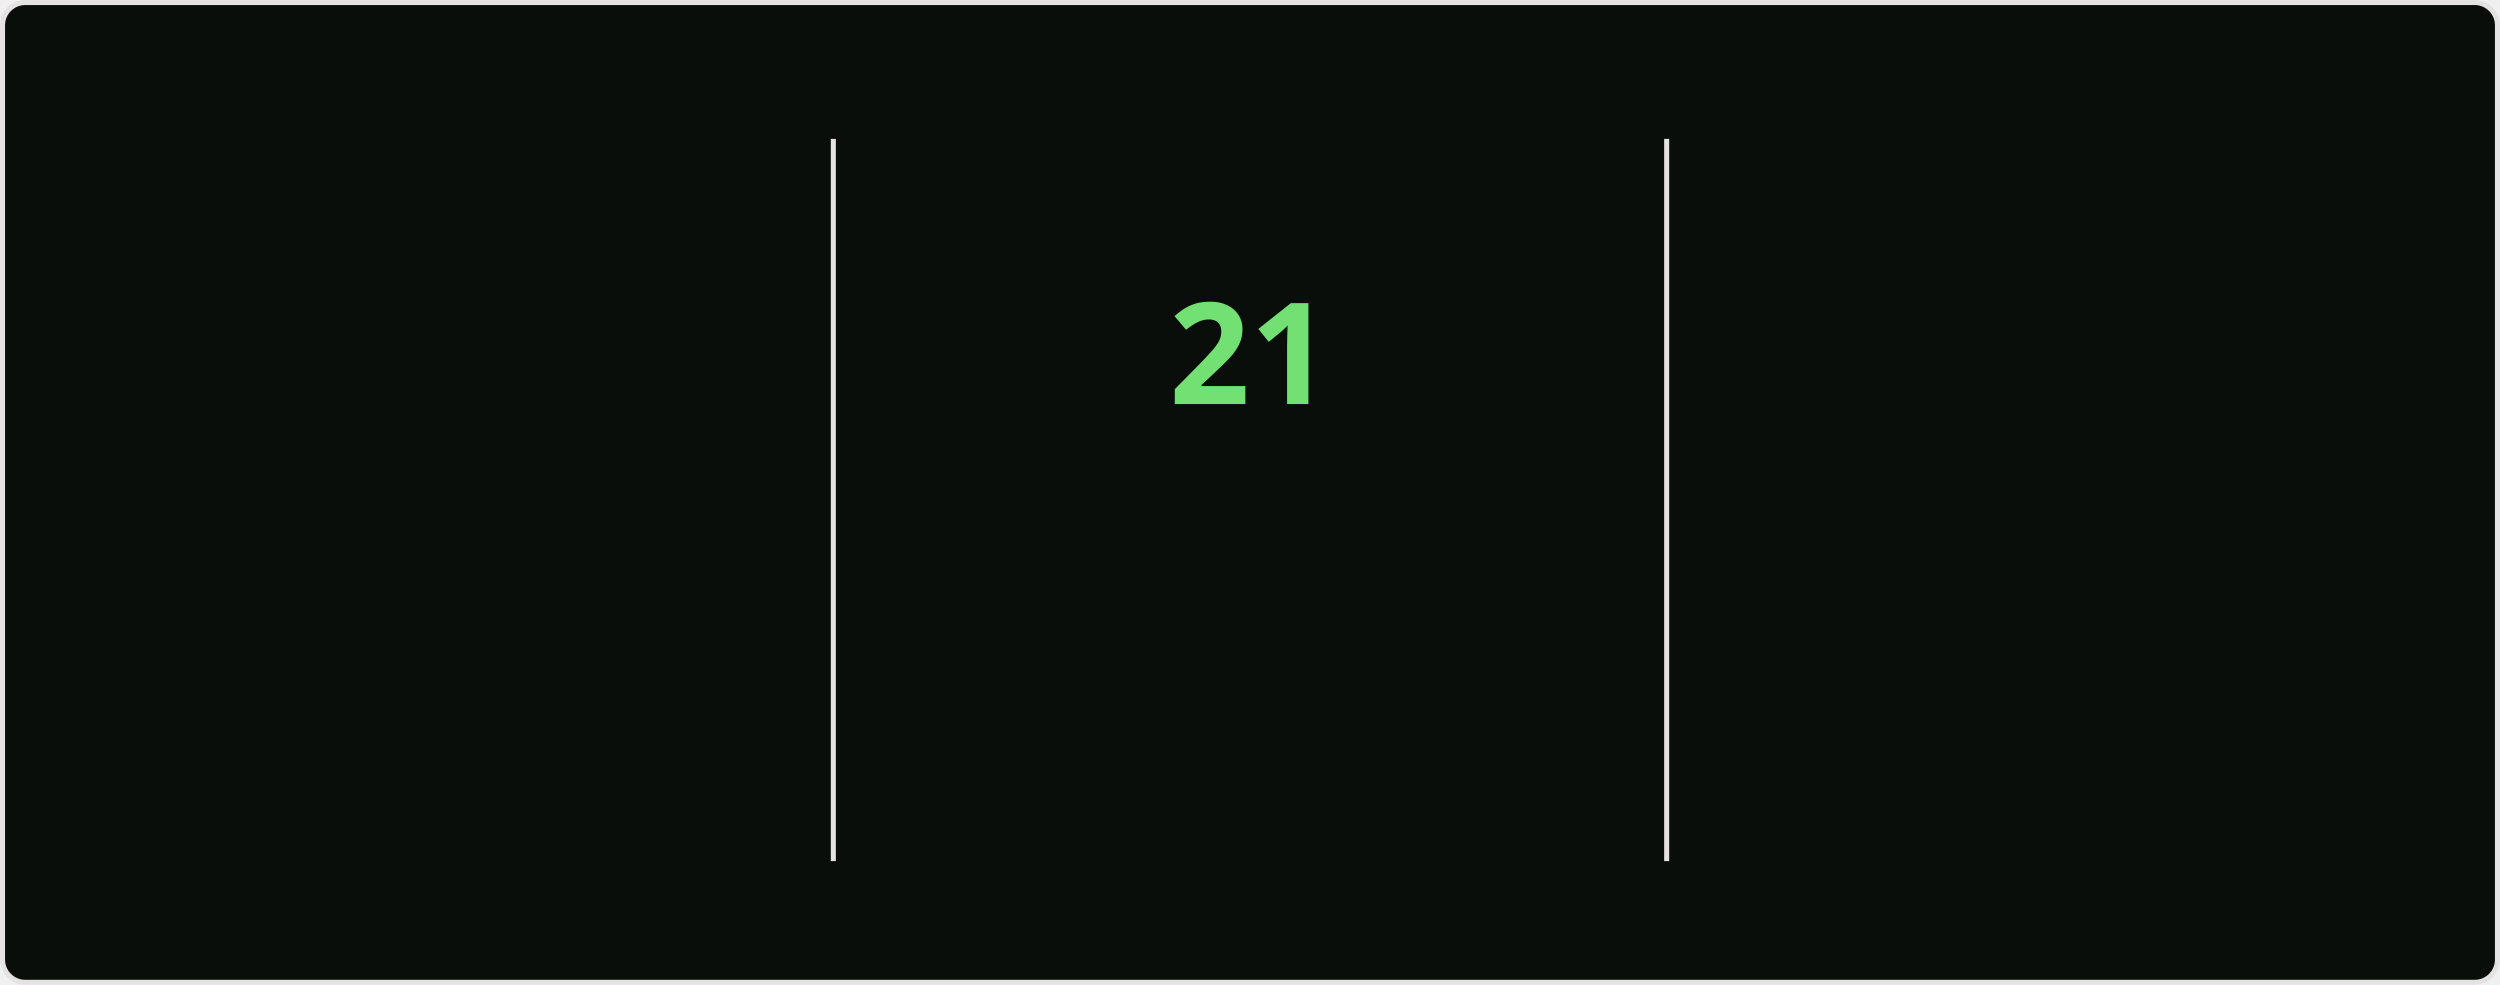
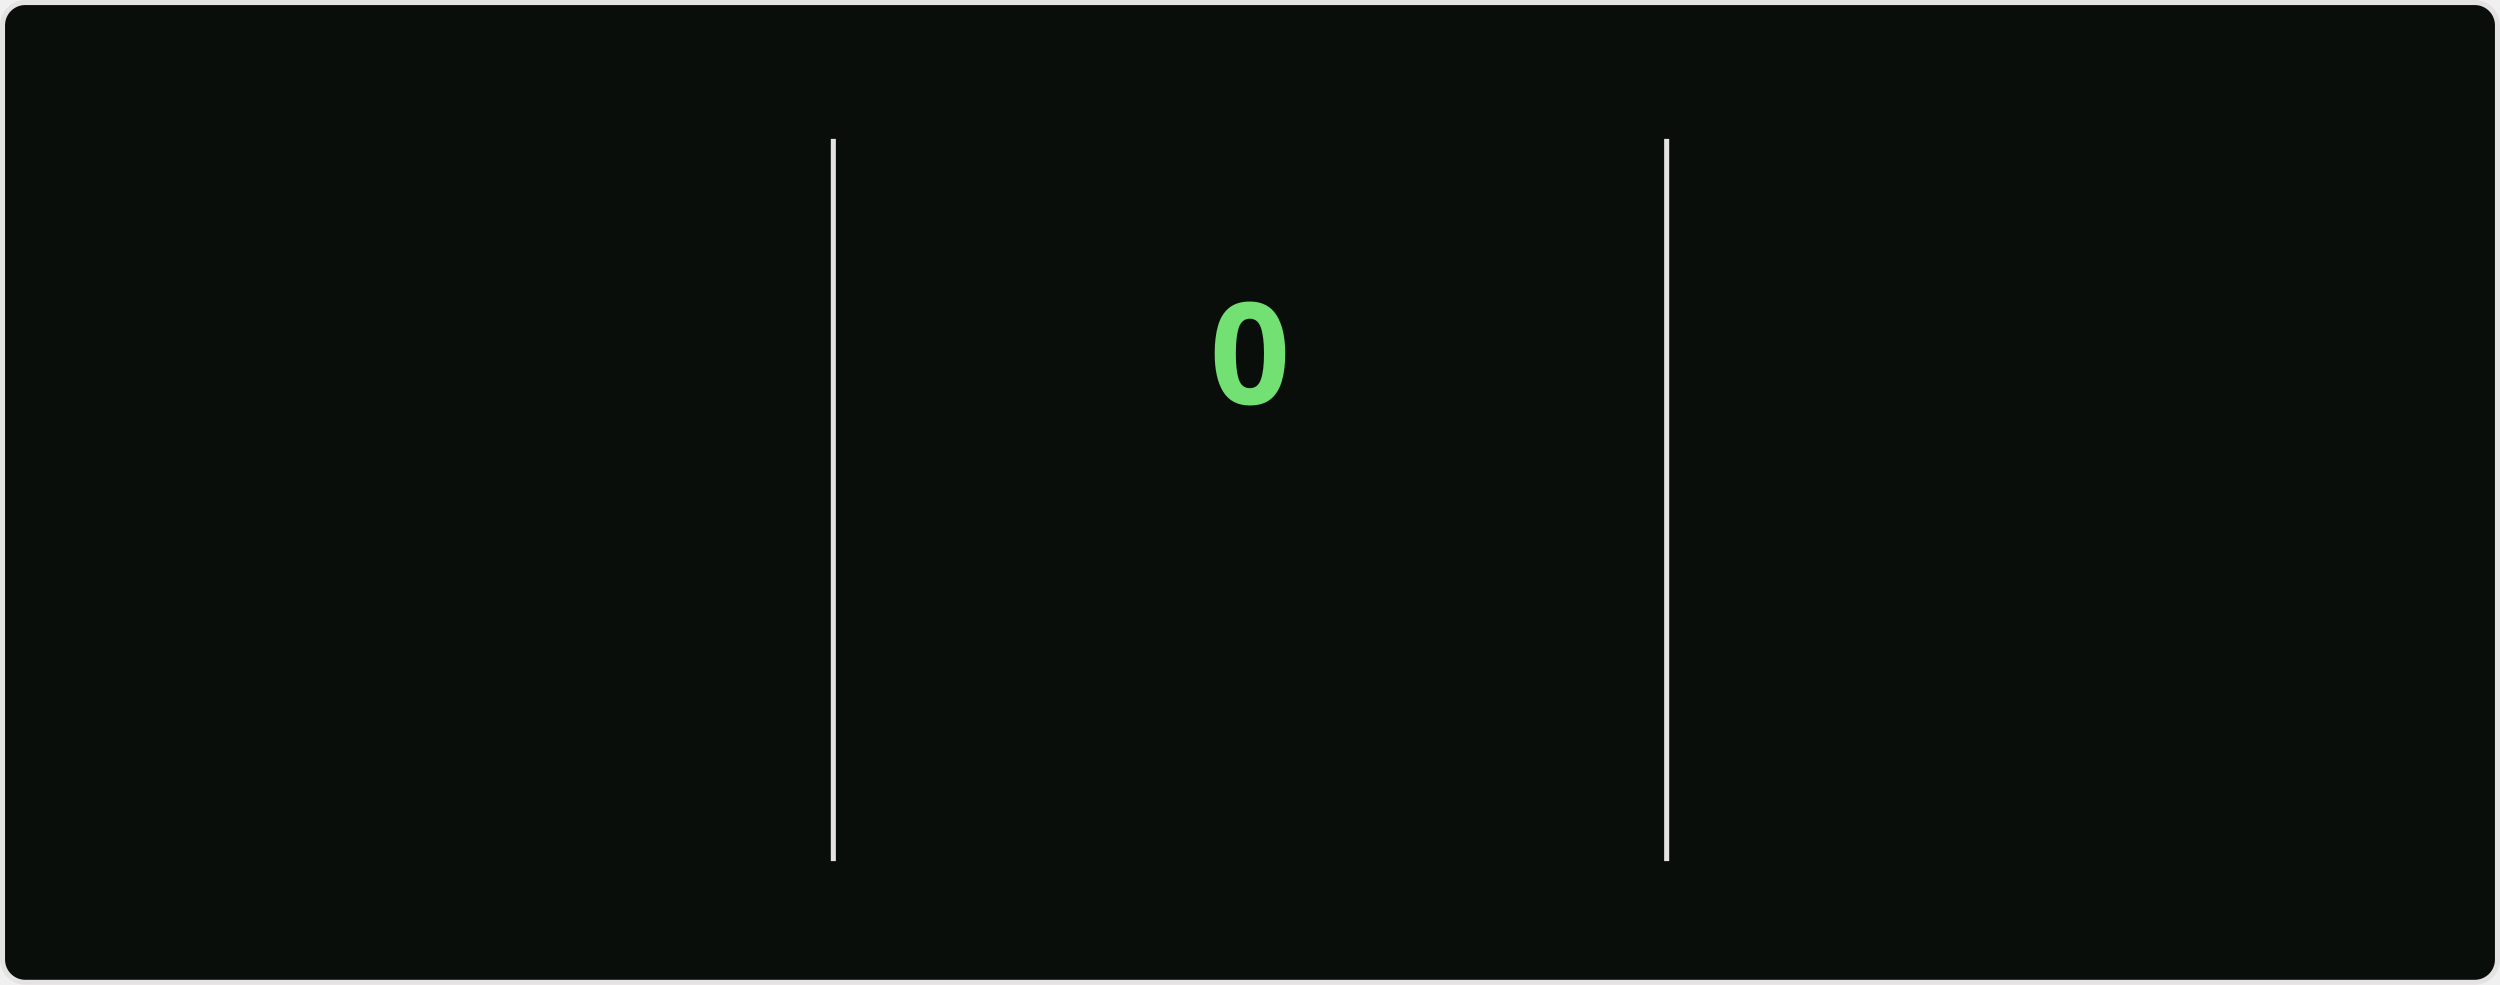
<svg xmlns="http://www.w3.org/2000/svg" style="isolation: isolate" viewBox="0 0 495 195" width="495px" height="195px" direction="ltr">
  <style>
    @keyframes currstreak {
      0% { font-size: 3px; opacity: 0.2; }
      80% { font-size: 34px; opacity: 1; }
      100% { font-size: 28px; opacity: 1; }
    }
    @keyframes fadein {
      0% { opacity: 0; }
      100% { opacity: 1; }
    }
    .big-number {
      font-family: "Segoe UI", Ubuntu, sans-serif;
      font-weight: 700;
      font-size: 28px;
      fill: #bfd5b5;
    }
    .label {
      font-family: "Segoe UI", Ubuntu, sans-serif;
      font-weight: 400;
      font-size: 14px;
      fill: #bfd5b5;
    }
    .range-text {
      font-family: "Segoe UI", Ubuntu, sans-serif;
      font-weight: 400;
      font-size: 12px;
      fill: #8db87a;
    }
    .current-streak-num {
      font-family: "Segoe UI", Ubuntu, sans-serif;
      font-weight: 700;
      font-size: 28px;
      fill: #72e072;
    }</style>
  <defs>
    <clipPath id="outer_rectangle">
      <rect width="495" height="195" rx="4.5" />
    </clipPath>
    <mask id="mask_out_ring_behind_fire">
      <rect width="495" height="195" fill="white" />
      <ellipse id="mask-ellipse" cx="247.5" cy="32" rx="13" ry="18" fill="black" />
    </mask>
  </defs>
  <g clip-path="url(#outer_rectangle)">
    <g style="isolation: isolate">
      <rect fill="#0a0e0a" rx="4.5" x="0.5" y="0.5" width="494" height="194" stroke="#e4e2e2" />
    </g>
    <g style="isolation: isolate">
      <line x1="165" y1="28" x2="165" y2="170" vector-effect="non-scaling-stroke" stroke-width="1" stroke="#e4e2e2" stroke-linejoin="miter" stroke-linecap="square" stroke-miterlimit="3" />
      <line x1="330" y1="28" x2="330" y2="170" vector-effect="non-scaling-stroke" stroke-width="1" stroke="#e4e2e2" stroke-linejoin="miter" stroke-linecap="square" stroke-miterlimit="3" />
    </g>
    <g style="isolation: isolate">
      <g transform="translate(82.5, 48)">
        <text x="0" y="32" stroke-width="0" text-anchor="middle" class="big-number" style="opacity: 0; animation: fadein 0.5s linear forwards 0.6s">
            3.8K
          </text>
      </g>
      <g transform="translate(82.5, 84)">
        <text x="0" y="32" stroke-width="0" text-anchor="middle" class="label" style="opacity: 0; animation: fadein 0.5s linear forwards 0.7s">
            Total Contributions
          </text>
      </g>
      <g transform="translate(82.5, 114)">
        <text x="0" y="32" stroke-width="0" text-anchor="middle" class="range-text" style="opacity: 0; animation: fadein 0.5s linear forwards 0.8s">
            Oct 5 - Present
          </text>
      </g>
    </g>
    <g style="isolation: isolate">
      <g mask="url(#mask_out_ring_behind_fire)">
        <circle cx="247.5" cy="71" r="40" fill="none" stroke="#bfd5b5" stroke-width="5" style="opacity: 0; animation: fadein 0.5s linear forwards 0.4s" />
      </g>
      <g transform="translate(247.5, 19.5)" stroke-opacity="0" style="opacity: 0; animation: fadein 0.5s linear forwards 0.6s">
        <path d="M -12 -0.5 L 15 -0.5 L 15 23.5 L -12 23.5 L -12 -0.5 Z" fill="none" />
        <path d="M 1.5 0.67 C 1.5 0.67 2.24 3.32 2.24 5.47 C 2.24 7.53 0.89 9.2 -1.17 9.2 C -3.23 9.2 -4.79 7.53 -4.79 5.47 L -4.76 5.11 C -6.78 7.51 -8 10.62 -8 13.99 C -8 18.41 -4.42 22 0 22 C 4.42 22 8 18.41 8 13.99 C 8 8.6 5.41 3.79 1.5 0.67 Z M -0.29 19 C -2.07 19 -3.51 17.6 -3.51 15.86 C -3.51 14.24 -2.46 13.1 -0.7 12.74 C 1.07 12.38 2.9 11.53 3.92 10.16 C 4.31 11.45 4.51 12.81 4.51 14.2 C 4.51 16.85 2.36 19 -0.29 19 Z" fill="#bfd5b5" stroke-opacity="0" />
      </g>
      <g transform="translate(247.5, 48)">
        <text x="0" y="32" stroke-width="0" text-anchor="middle" class="current-streak-num" style="animation: currstreak 0.6s linear forwards">
-             21
+             0
          </text>
      </g>
      <g transform="translate(247.5, 108)">
        <text x="0" y="32" stroke-width="0" text-anchor="middle" class="label" style="opacity: 0; animation: fadein 0.5s linear forwards 0.9s">
            Current Streak
          </text>
      </g>
      <g transform="translate(247.5, 145)">
        <text x="0" y="21" stroke-width="0" text-anchor="middle" class="range-text" style="opacity: 0; animation: fadein 0.5s linear forwards 0.9s">
-             Sep 16 - Oct 6
+             0 days
          </text>
      </g>
    </g>
    <g style="isolation: isolate">
      <g transform="translate(412.5, 48)">
        <text x="0" y="32" stroke-width="0" text-anchor="middle" class="big-number" style="opacity: 0; animation: fadein 0.5s linear forwards 1.2s">
            35
          </text>
      </g>
      <g transform="translate(412.5, 84)">
        <text x="0" y="32" stroke-width="0" text-anchor="middle" class="label" style="opacity: 0; animation: fadein 0.5s linear forwards 1.3s">
            Longest Streak
          </text>
      </g>
      <g transform="translate(412.5, 114)">
        <text x="0" y="32" stroke-width="0" text-anchor="middle" class="range-text" style="opacity: 0; animation: fadein 0.5s linear forwards 1.4s">
            Jul 19 - Aug 22
          </text>
      </g>
    </g>
  </g>
</svg>
